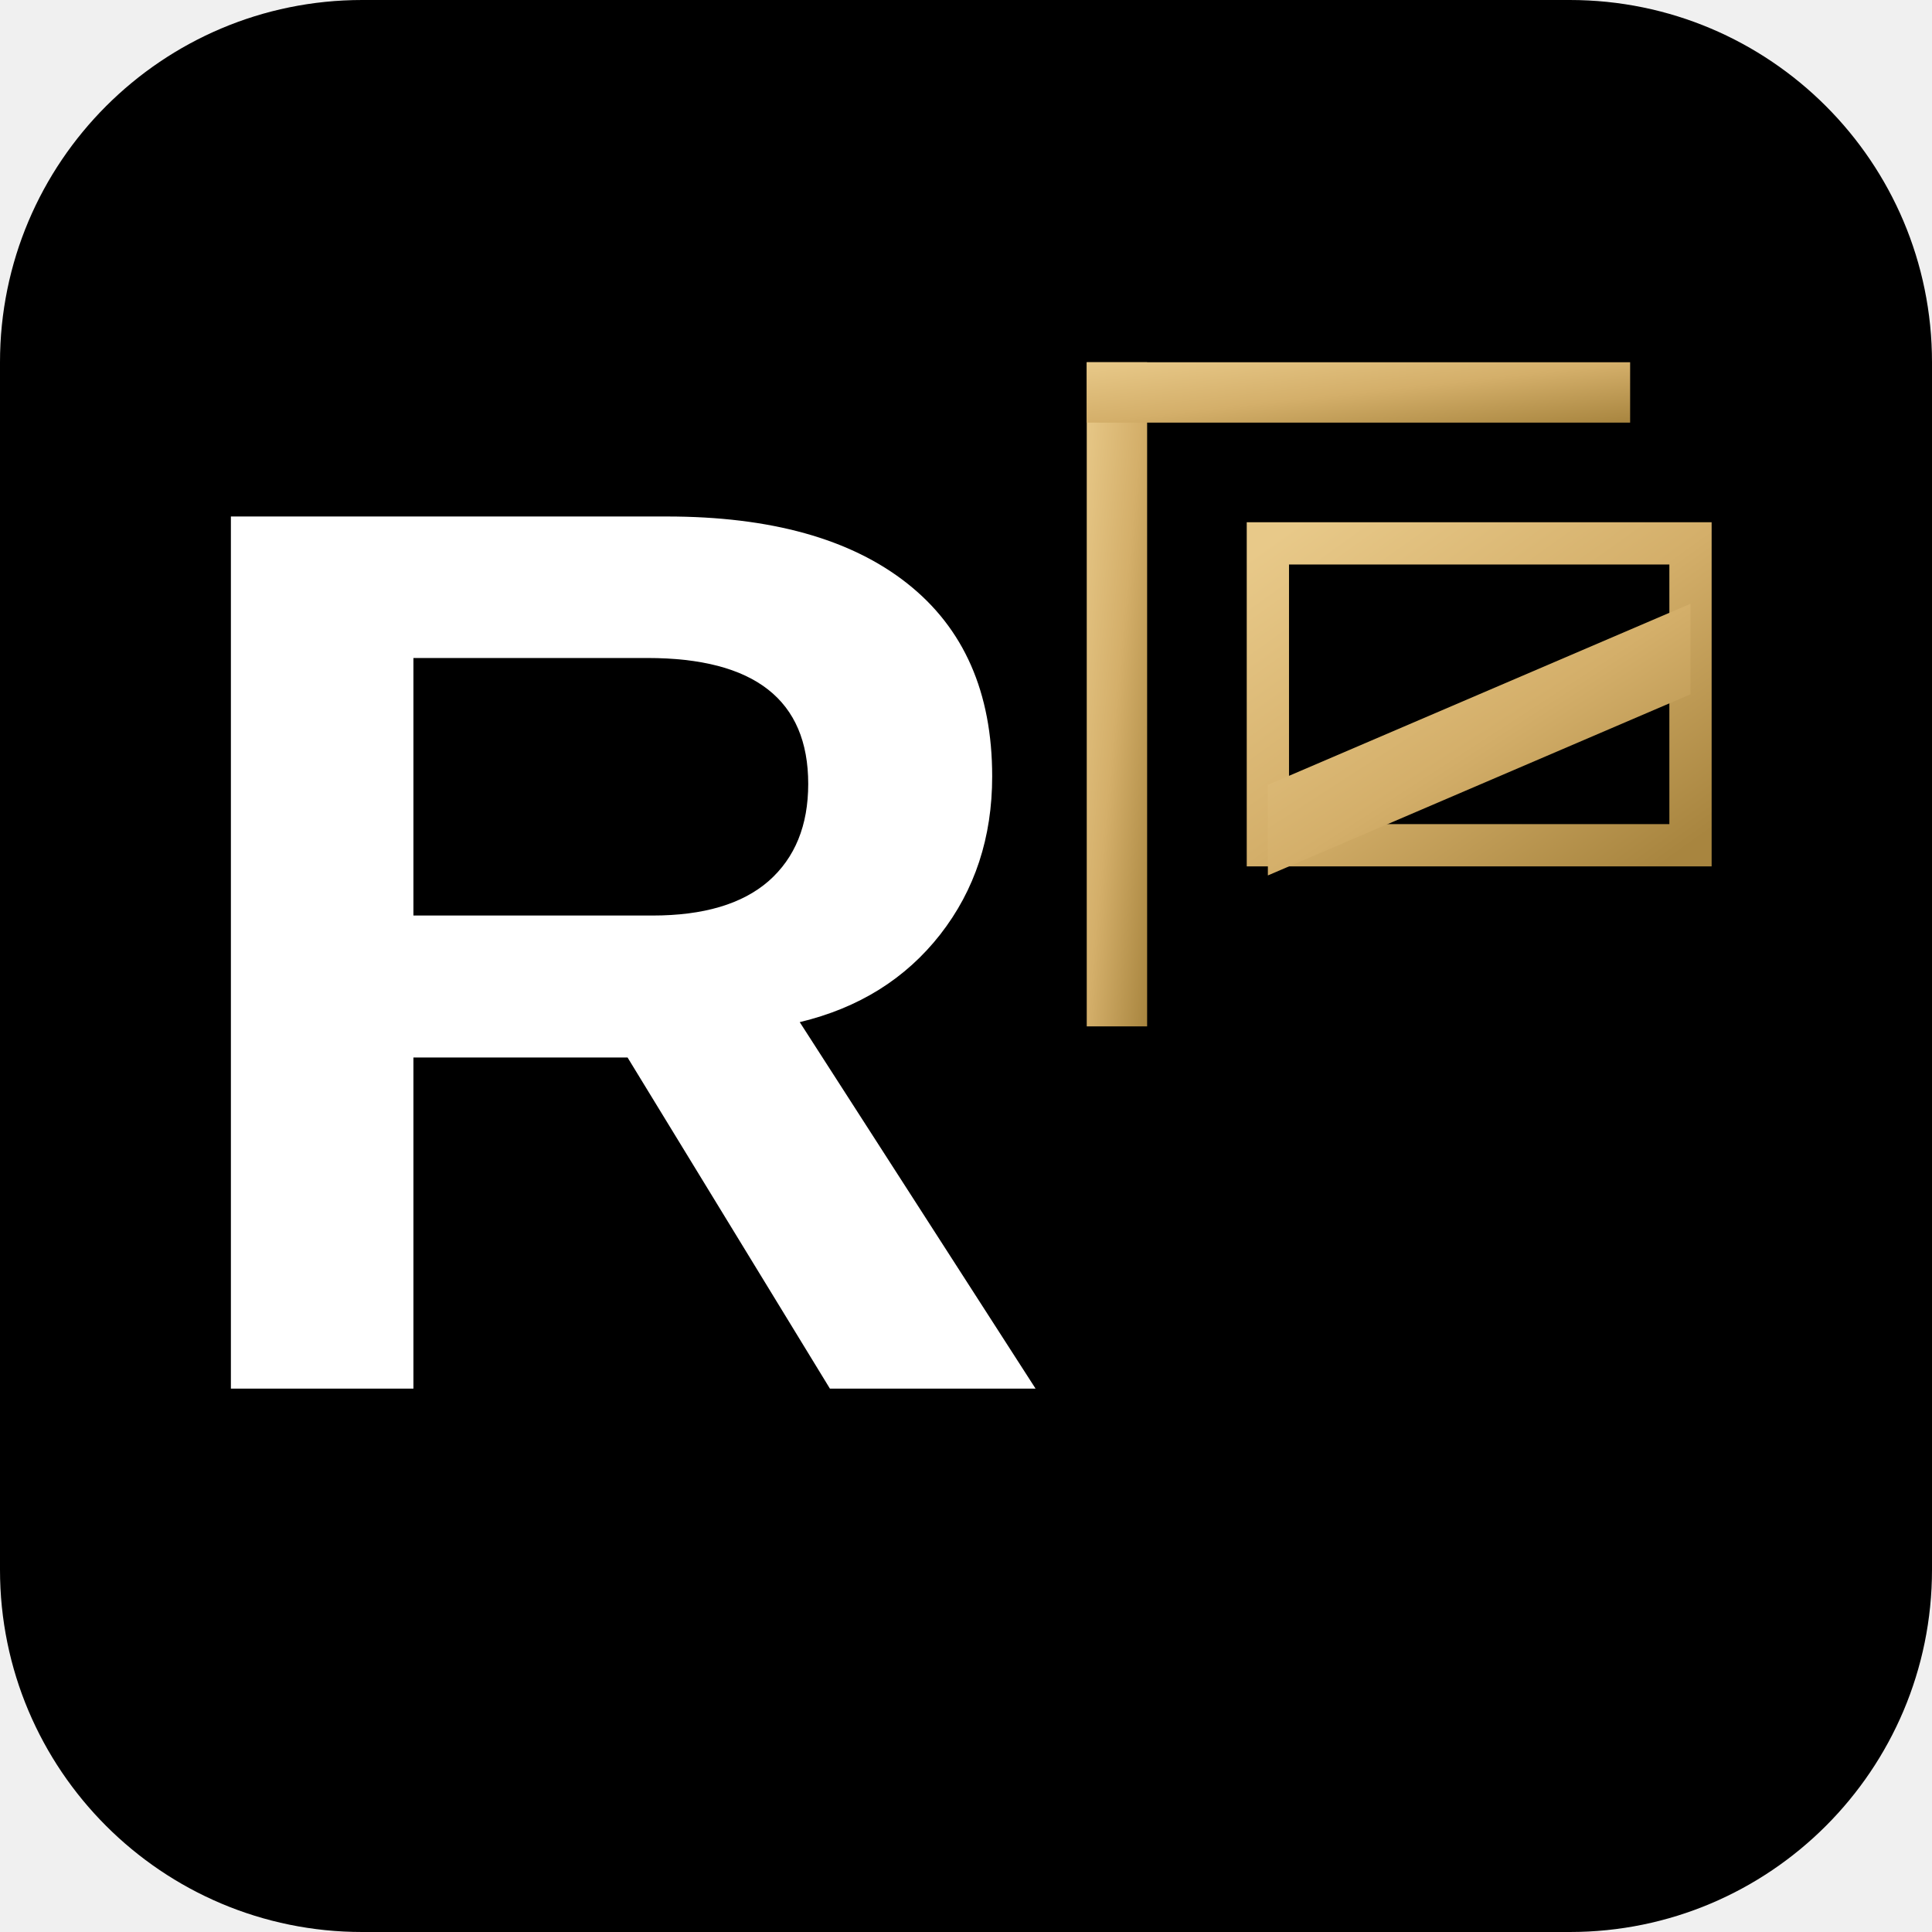
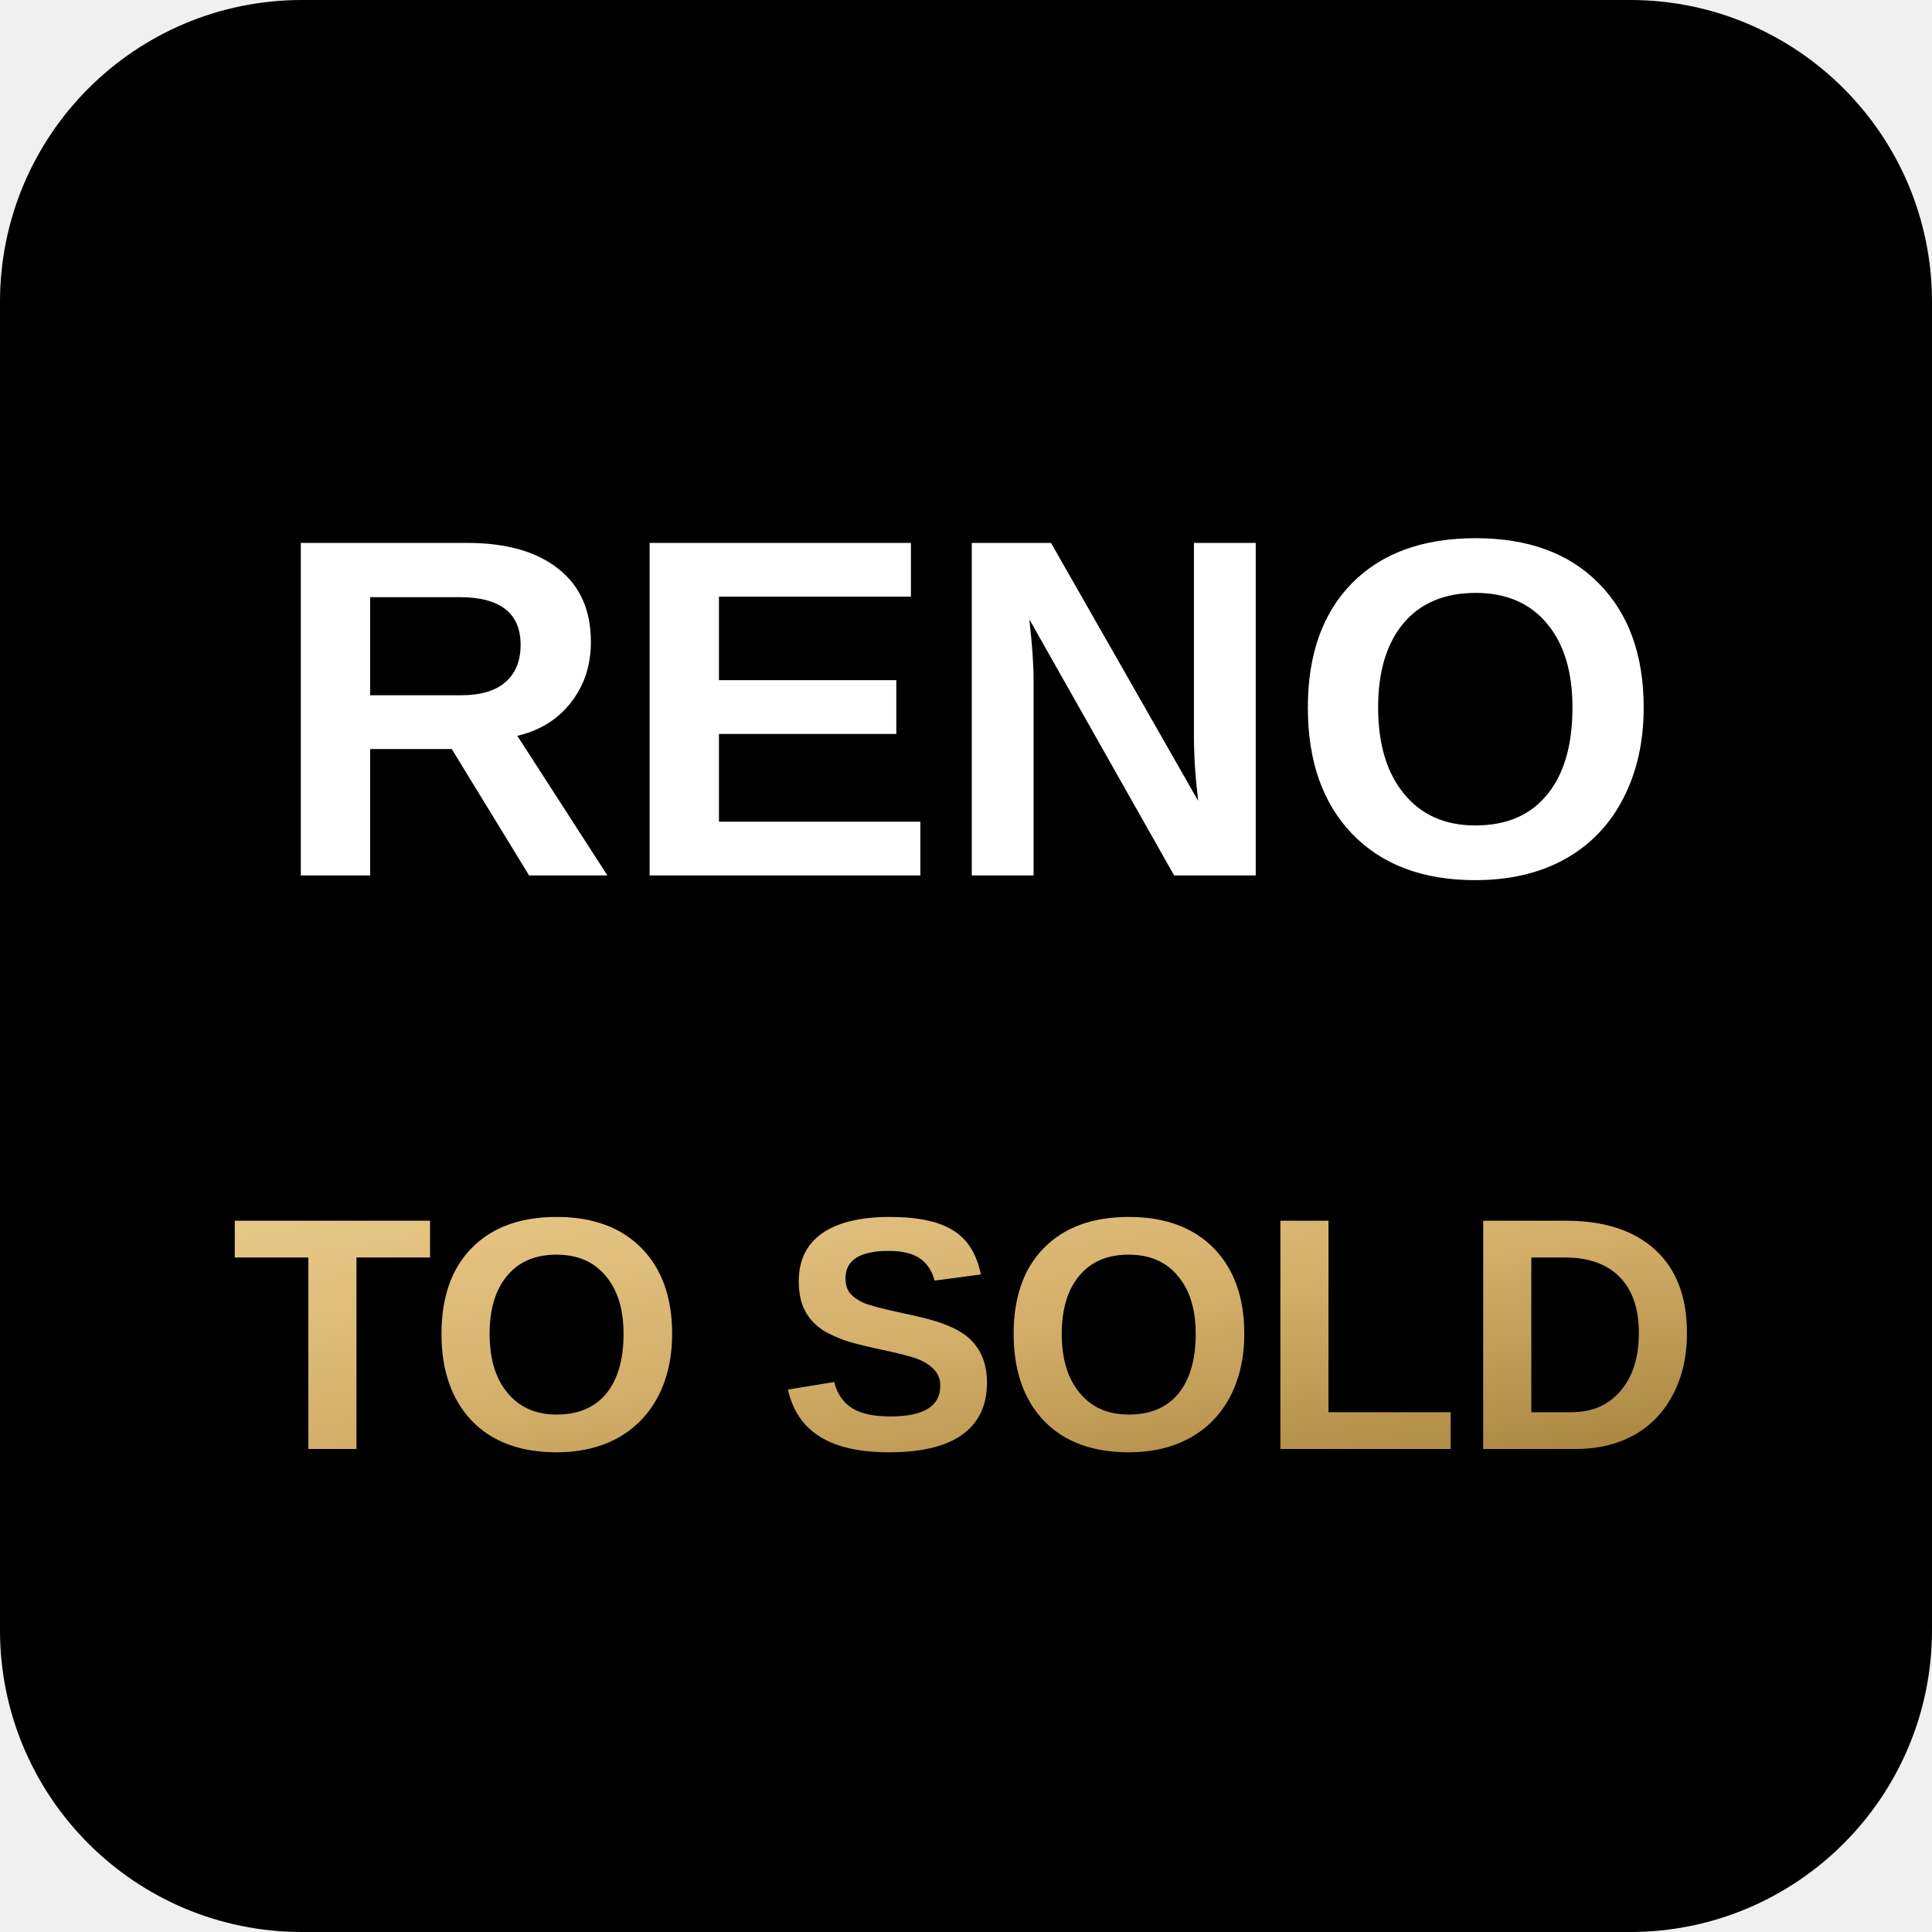
<svg xmlns="http://www.w3.org/2000/svg" viewBox="0 0 64 64">
  <defs>
    <linearGradient id="g" x1="0" y1="0" x2="1" y2="1">
      <stop offset="0%" stop-color="#e8c989" />
      <stop offset="50%" stop-color="#d4af6a" />
      <stop offset="100%" stop-color="#a8853f" />
    </linearGradient>
  </defs>
-   <rect width="64" height="64" rx="12" fill="#000" />
-   <text x="20" y="46" font-family="Montserrat, Arial, sans-serif" font-size="42" font-weight="900" fill="#fff" text-anchor="middle" letter-spacing="-1">R</text>
-   <g transform="translate(36,12)">
-     <rect x="0" y="0" width="2" height="22" fill="url(#g)" />
-     <rect x="0" y="0" width="18" height="2" fill="url(#g)" />
-     <rect x="6" y="6" width="14" height="10" fill="none" stroke="url(#g)" stroke-width="1.4" />
-     <polygon points="6,14 20,8 20,11 6,17" fill="url(#g)" />
-   </g>
+   <rect width="64" height="64" rx="10" fill="#000" />
+   <text x="32" y="29" font-family="Arial Black, Arial, sans-serif" font-size="16" font-weight="900" fill="#ffffff" text-anchor="middle">RENO</text>
+   <line x1="24" y1="34" x2="40" y2="34" stroke="url(#g)" stroke-width="1" />
+   <text x="32" y="48" font-family="Arial Black, Arial, sans-serif" font-size="11" font-weight="900" fill="url(#g)" text-anchor="middle">TO SOLD</text>
</svg>
